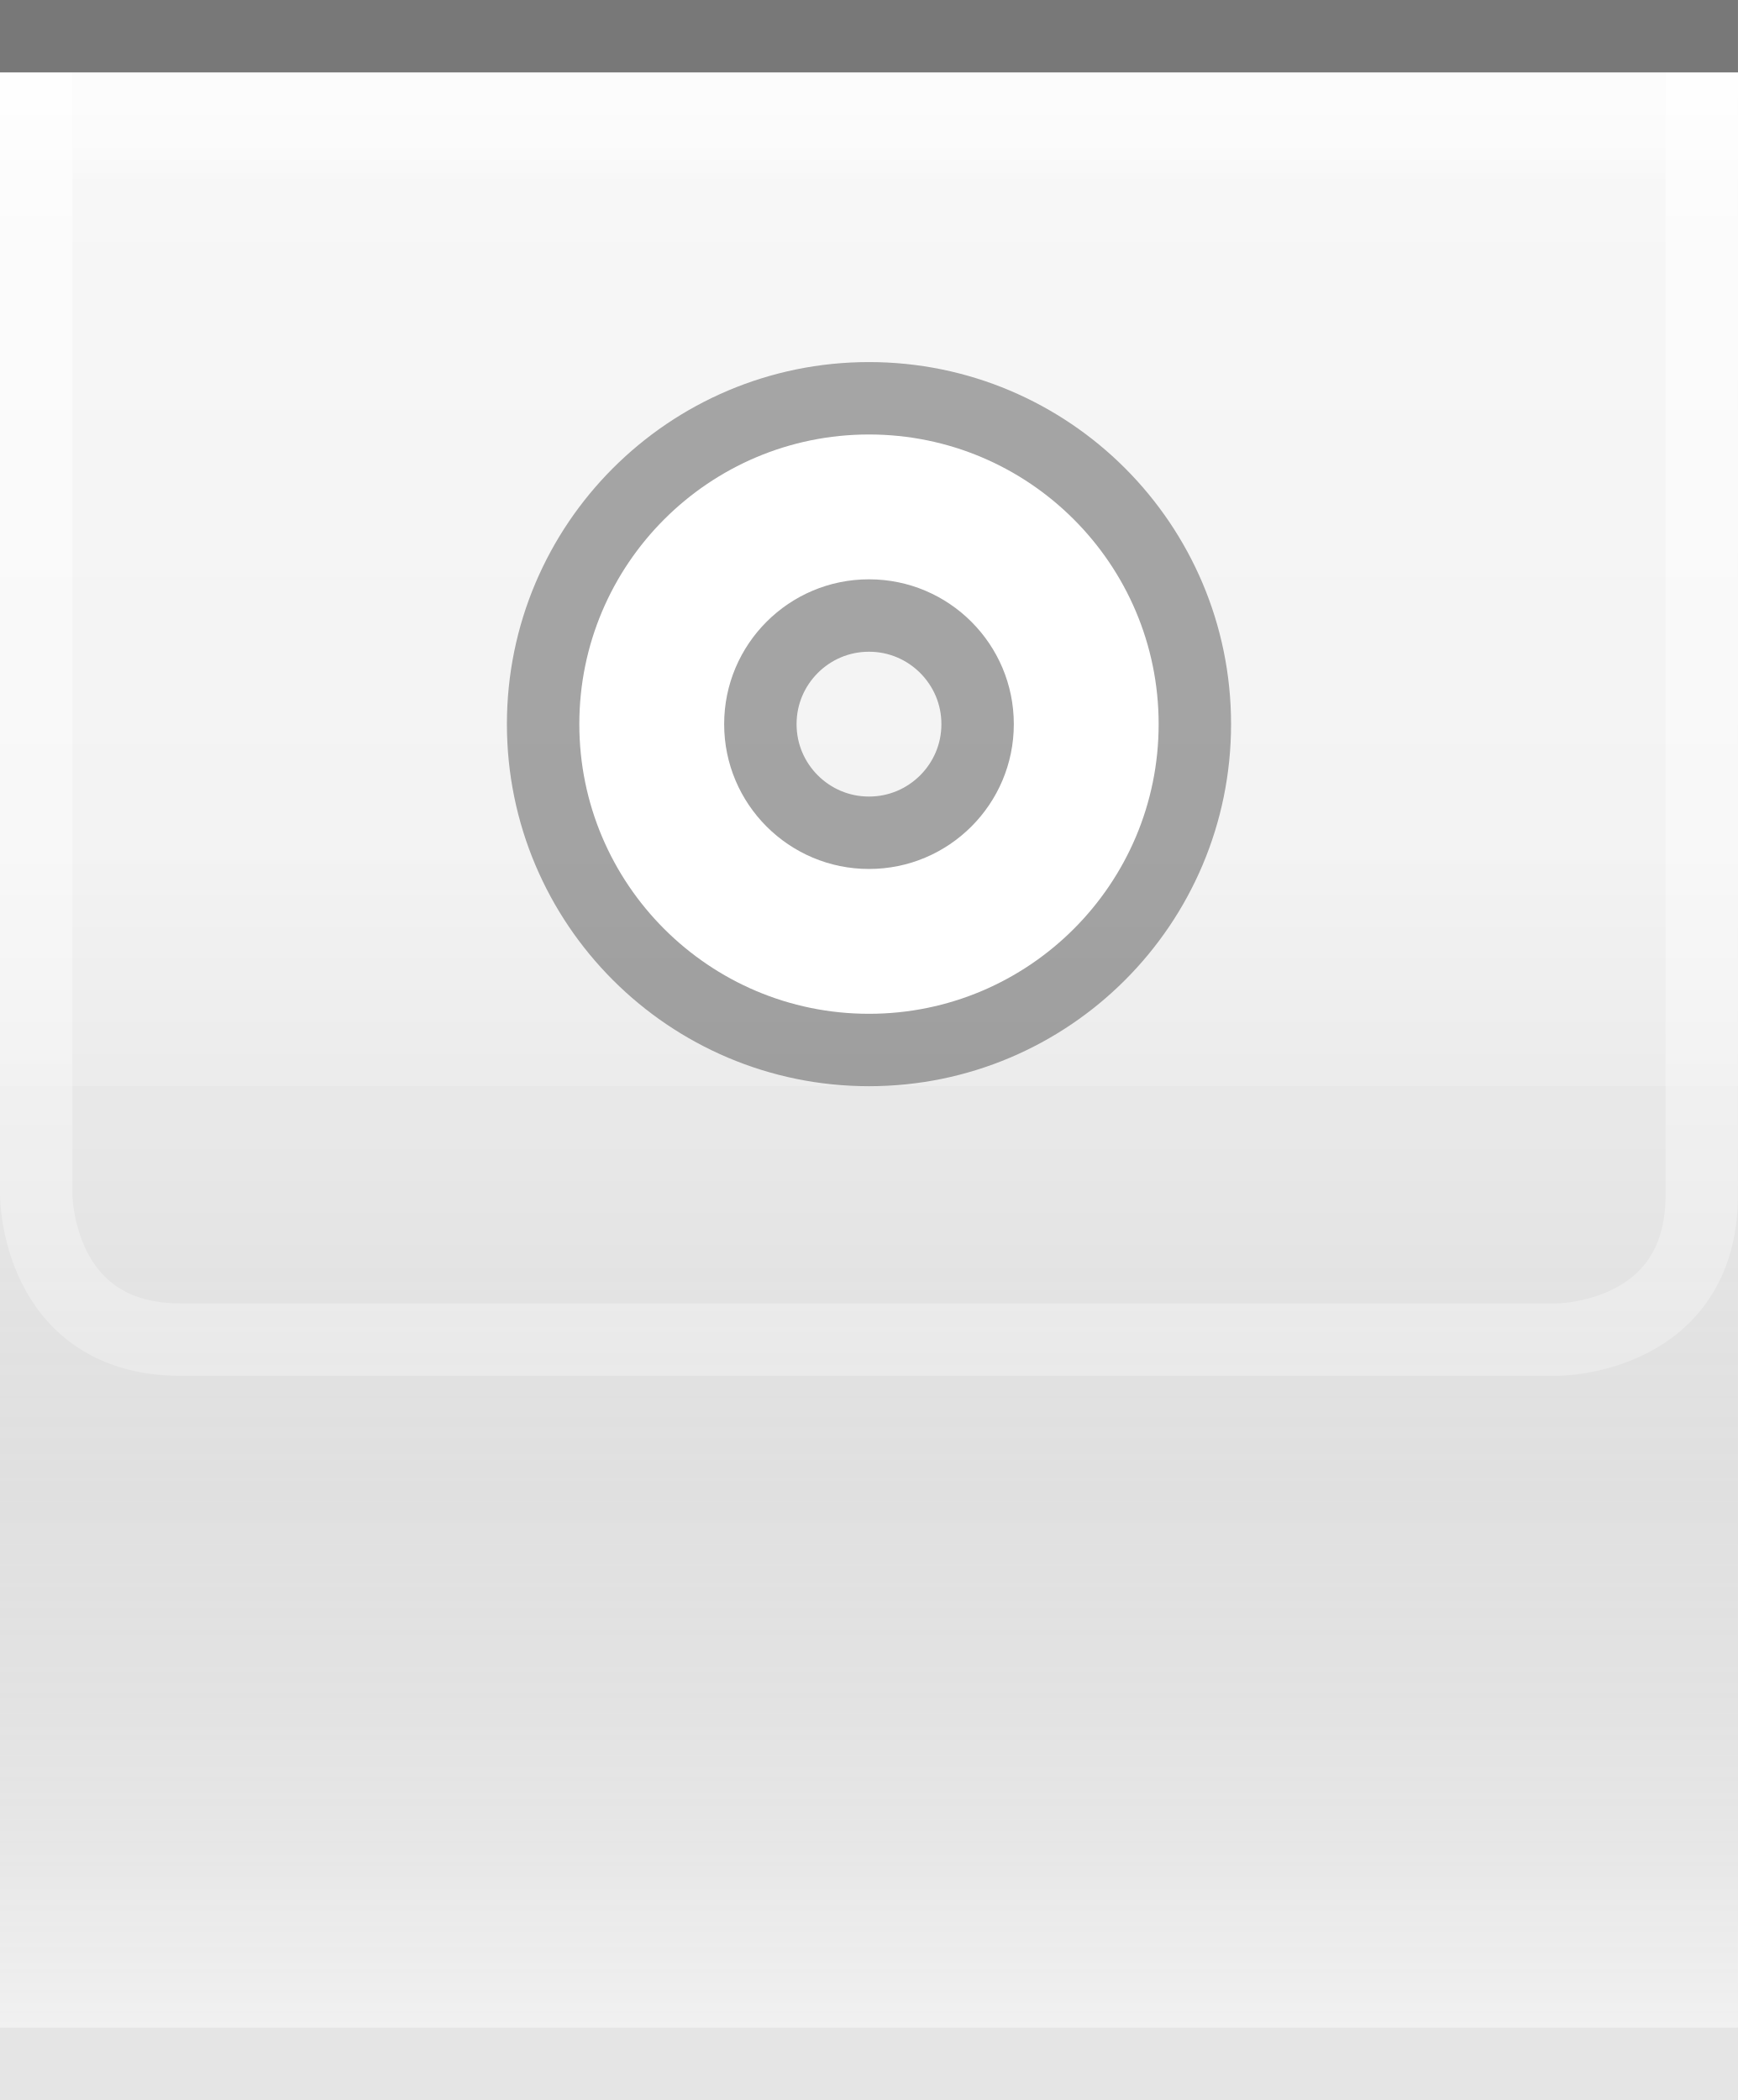
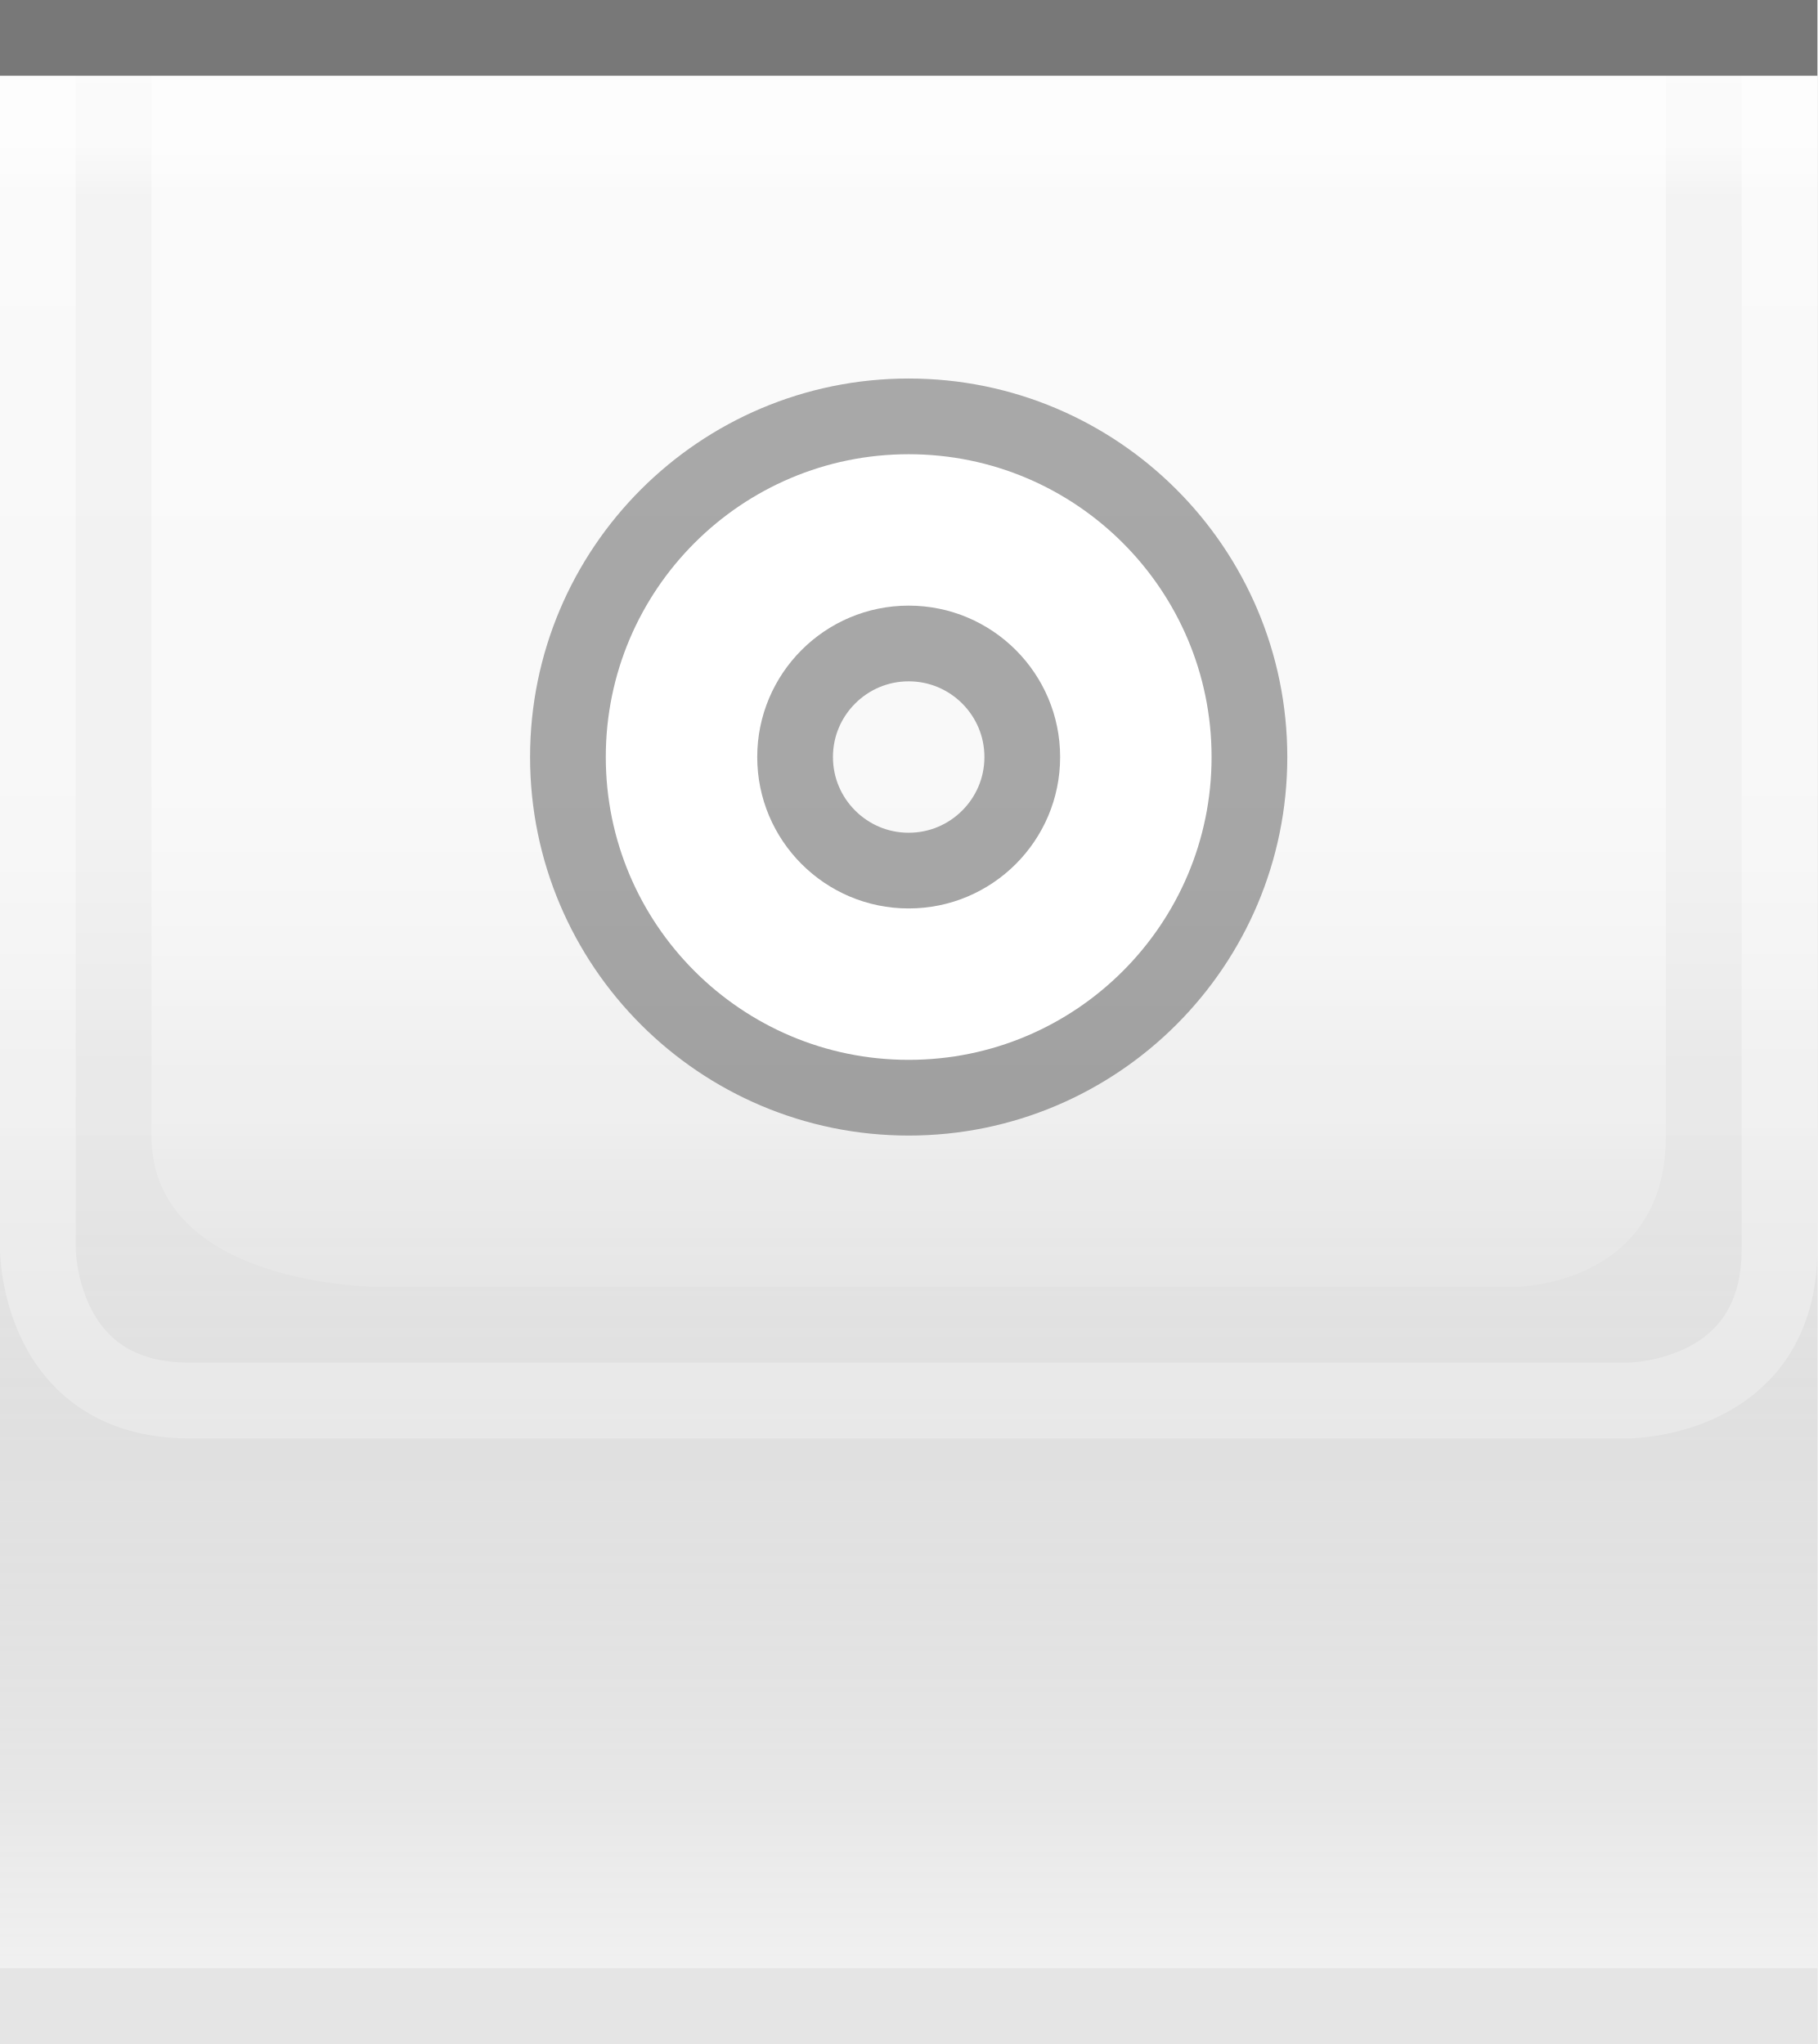
- <svg xmlns="http://www.w3.org/2000/svg" xmlns:xlink="http://www.w3.org/1999/xlink" width="24" height="29" id="svg2" version="1.0">
+ <svg xmlns="http://www.w3.org/2000/svg" xmlns:xlink="http://www.w3.org/1999/xlink" width="24" height="27" id="svg2" version="1.0">
  <defs id="defs4">
    <linearGradient id="linearGradient1886">
      <stop style="stop-color:white;stop-opacity:1;" offset="0" id="stop1888" />
      <stop style="stop-color:white;stop-opacity:0.25;" offset="1" id="stop1890" />
    </linearGradient>
    <linearGradient id="linearGradient5873">
      <stop id="stop5875" offset="0" style="stop-color:white;stop-opacity:1;" />
      <stop id="stop5877" offset="0.5" style="stop-color:white;stop-opacity:0.90;" />
      <stop id="stop5879" offset="1" style="stop-color:white;stop-opacity:0;" />
    </linearGradient>
    <linearGradient id="linearGradient5847">
      <stop id="stop5849" offset="0" style="stop-color:black;stop-opacity:0;" />
      <stop id="stop2776" offset="0.4" style="stop-color:black;stop-opacity:0;" />
      <stop id="stop2779" offset="0.6" style="stop-color:black;stop-opacity:0.05;" />
      <stop id="stop5851" offset="1" style="stop-color:white;stop-opacity:0.20;" />
    </linearGradient>
-     <linearGradient xlink:href="#linearGradient5847" id="linearGradient6945" gradientUnits="userSpaceOnUse" x1="0" y1="0.5" x2="0" y2="28.5" gradientTransform="matrix(1,0,0,1,0,0)" />
+     <linearGradient xlink:href="#linearGradient5847" id="linearGradient6945" gradientUnits="userSpaceOnUse" x1="0" y1="0.5" x2="0" y2="26.5" gradientTransform="matrix(1,0,0,1,0,0)" />
    <linearGradient xlink:href="#linearGradient5873" id="linearGradient6962" x1="0" y1="1" x2="0" y2="8" gradientUnits="userSpaceOnUse" gradientTransform="matrix(1,0,0,0.2,0,1)" />
    <linearGradient xlink:href="#linearGradient1886" id="linearGradient1892" x1="0" y1="1" x2="0" y2="14" gradientUnits="userSpaceOnUse" gradientTransform="matrix(0.75,0,0,1,0.75,0)" />
    <linearGradient xlink:href="#linearGradient1886" id="linearGradient2791" x1="0" y1="1" x2="0" y2="25" gradientUnits="userSpaceOnUse" />
+     <linearGradient xlink:href="#linearGradient5873" id="linearGradient4147" x1="0" y1="1" x2="0" y2="19" gradientUnits="userSpaceOnUse" />
  </defs>
  <g id="layer2" style="display:inline">
-     <path style="fill:url(#linearGradient6945);fill-opacity:1;fill-rule:evenodd;stroke:none;stroke-width:1;stroke-linecap:square;stroke-linejoin:miter;stroke-miterlimit:4;stroke-dasharray:none;stroke-opacity:1" d="M 0,0.5 L 24,0.5 C 24,0.5 24,28 24,28 L 0,28 L 0,0.5 z " id="path6057" />
+     <path style="fill:url(#linearGradient6945);fill-opacity:1;fill-rule:evenodd;stroke:none;stroke-width:1;stroke-linecap:square;stroke-linejoin:miter;stroke-miterlimit:4;stroke-dasharray:none;stroke-opacity:1" d="M 0,0.5 L 24,0.5 C 24,0.5 24,26 24,26 L 0,26 L 0,0.5 z " id="path6057" />
  </g>
  <g id="layer3">
    <path style="fill:url(#linearGradient6962);fill-opacity:0.60;fill-rule:evenodd;stroke:none;stroke-width:1px;stroke-linecap:square;stroke-linejoin:miter;stroke-opacity:1" d="M 0,1 L 24,1 C 24,1 24,4 24,4 L 0,4 L 0,3 z " id="path6061" />
-     <rect style="opacity:0.5;fill:url(#linearGradient1892);fill-opacity:1;stroke:none;stroke-width:0;stroke-linecap:round;stroke-linejoin:round;stroke-miterlimit:4;stroke-dasharray:none;stroke-opacity:1" id="rect1884" width="24" height="14" x="0" y="1" />
+     <rect style="opacity:0.25;fill:url(#linearGradient1892);fill-opacity:1;stroke:none;stroke-width:0;stroke-linecap:round;stroke-linejoin:round;stroke-miterlimit:4;stroke-dasharray:none;stroke-opacity:1" id="rect1884" width="24" height="14" x="0" y="1" />
    <path style="fill:none;stroke:url(#linearGradient2791);stroke-width:1px;stroke-linecap:butt;stroke-linejoin:miter;stroke-opacity:0.60" d="M 0.5,1 L 0.5,16.5 C 0.5,16.5 0.5,18.5 2.5,18.5 C 4,18.5 21.5,18.5 21.5,18.5 C 21.5,18.5 23.5,18.5 23.5,16.5 C 23.5,14.5 23.5,1 23.5,1 L 23.5,1 L 23.5,1" id="path2187" />
+     <path style="fill:url(#linearGradient4147);fill-rule:evenodd;stroke:none;stroke-width:1px;stroke-linecap:butt;stroke-linejoin:miter;stroke-opacity:1;fill-opacity:0.60" d="M 2,1 C 2,1 2,13 2,15 C 2,17 5,17 5,17 L 20,17 C 20,17 22,17 22,15 C 22,13 22,1 22,1 L 2,1 z " id="path2188" />
  </g>
  <g id="layer1" style="display:inline">
    <path style="fill:none;fill-opacity:0.50;fill-rule:evenodd;stroke:black;stroke-width:1px;stroke-linecap:square;stroke-linejoin:miter;stroke-opacity:0.50" d="M 0.5,0.5 L 23.5,0.5" id="path6059" />
  </g>
  <g id="g20">
    <g style="display:inline" id="g1613" transform="translate(6,4)">
      <path id="path1412" d="M 6,2 C 3.792,2 2,3.792 2,6 C 2,8.208 3.792,10 6,10 C 8.208,10 10,8.208 10,6 C 10,3.792 8.208,2 6,2 z M 6,4 C 7.104,4 8,4.896 8,6 C 8,7.104 7.104,8 6,8 C 4.896,8 4,7.104 4,6 C 4,4.896 4.896,4 6,4 z " style="opacity:0.33;fill:black;fill-opacity:1;stroke:black;stroke-width:2;stroke-linecap:round;stroke-linejoin:round;stroke-miterlimit:4;stroke-dasharray:none;stroke-opacity:1" />
      <path id="path2287" d="M 6,2 C 3.792,2 2,3.792 2,6 C 2,8.208 3.792,10 6,10 C 8.208,10 10,8.208 10,6 C 10,3.792 8.208,2 6,2 z M 6,4 C 7.104,4 8,4.896 8,6 C 8,7.104 7.104,8 6,8 C 4.896,8 4,7.104 4,6 C 4,4.896 4.896,4 6,4 z " style="opacity:1;fill:white;fill-opacity:1;stroke:white;stroke-width:0;stroke-linecap:round;stroke-linejoin:round;stroke-miterlimit:4;stroke-dasharray:none;stroke-opacity:1" />
    </g>
  </g>
  <g id="layer5">
-     <path style="fill:none;fill-opacity:0.50;fill-rule:evenodd;stroke:black;stroke-width:1px;stroke-linecap:square;stroke-linejoin:miter;stroke-opacity:0.05" d="M 0.5,28.5 L 23.5,28.5" id="path6989" />
+     <path style="fill:none;fill-opacity:0.50;fill-rule:evenodd;stroke:black;stroke-width:1px;stroke-linecap:square;stroke-linejoin:miter;stroke-opacity:0.05" d="M 0.5,26.5 L 23.5,26.5" id="path6989" />
  </g>
</svg>
